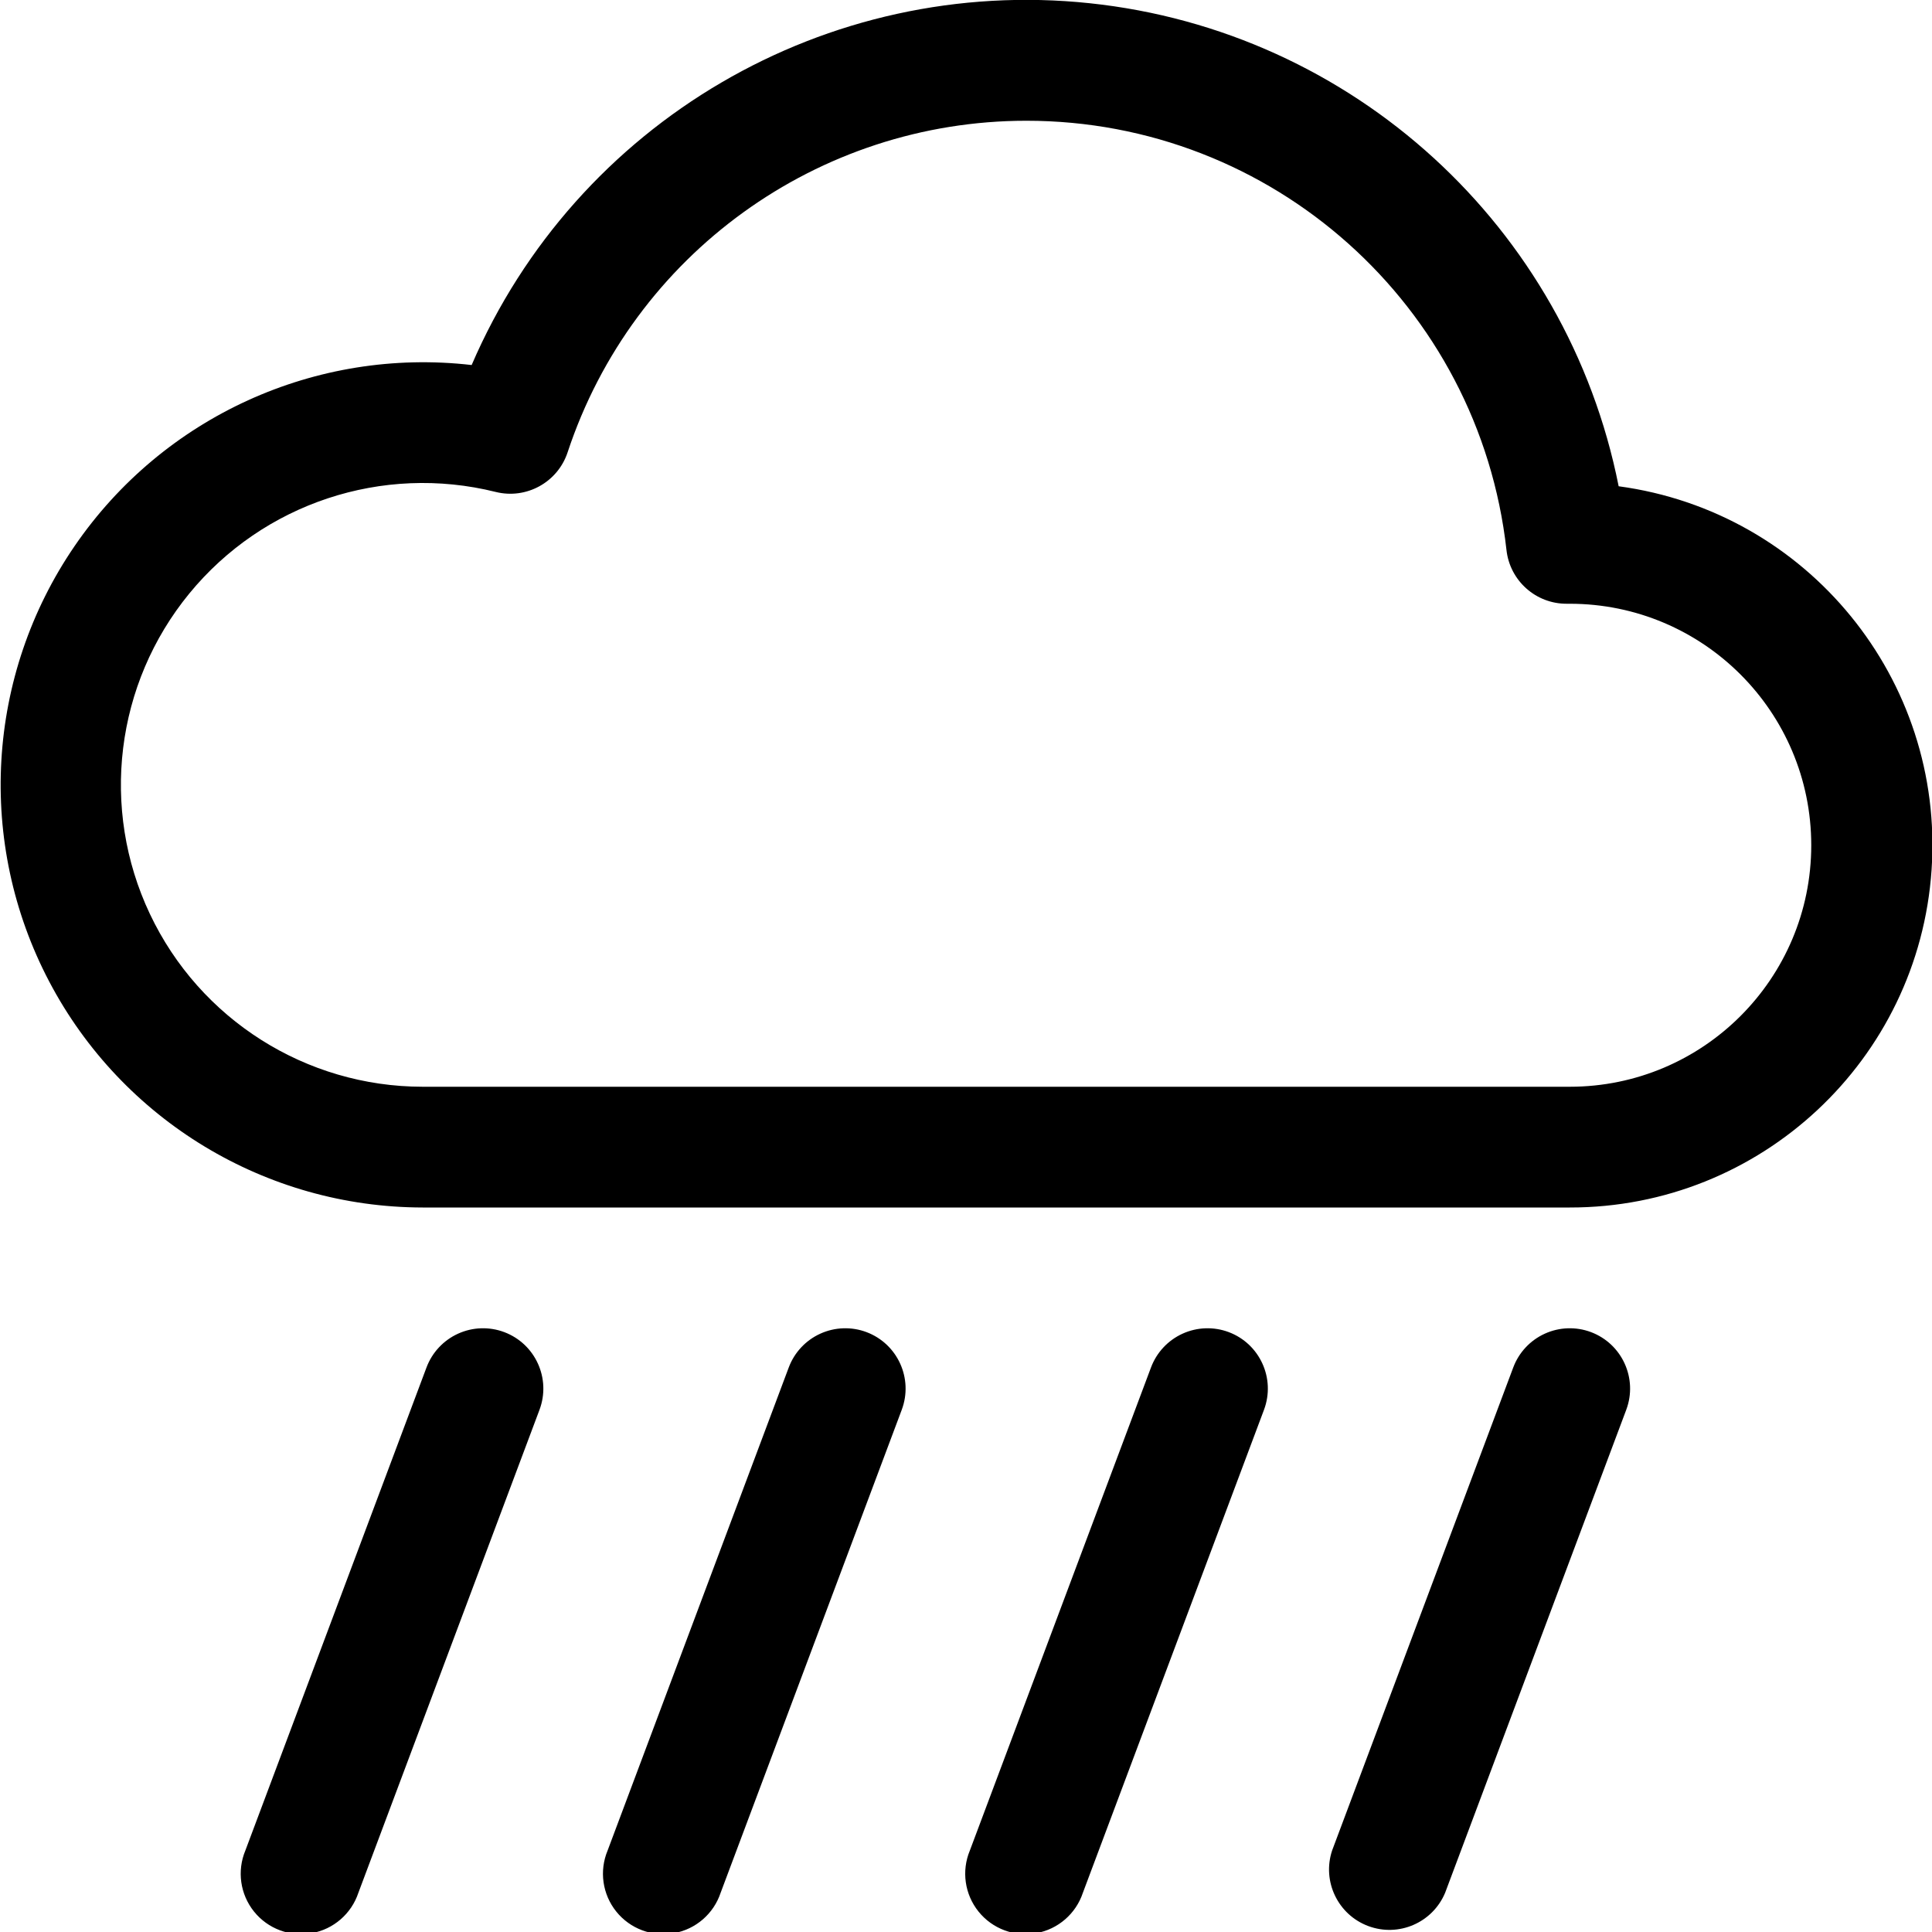
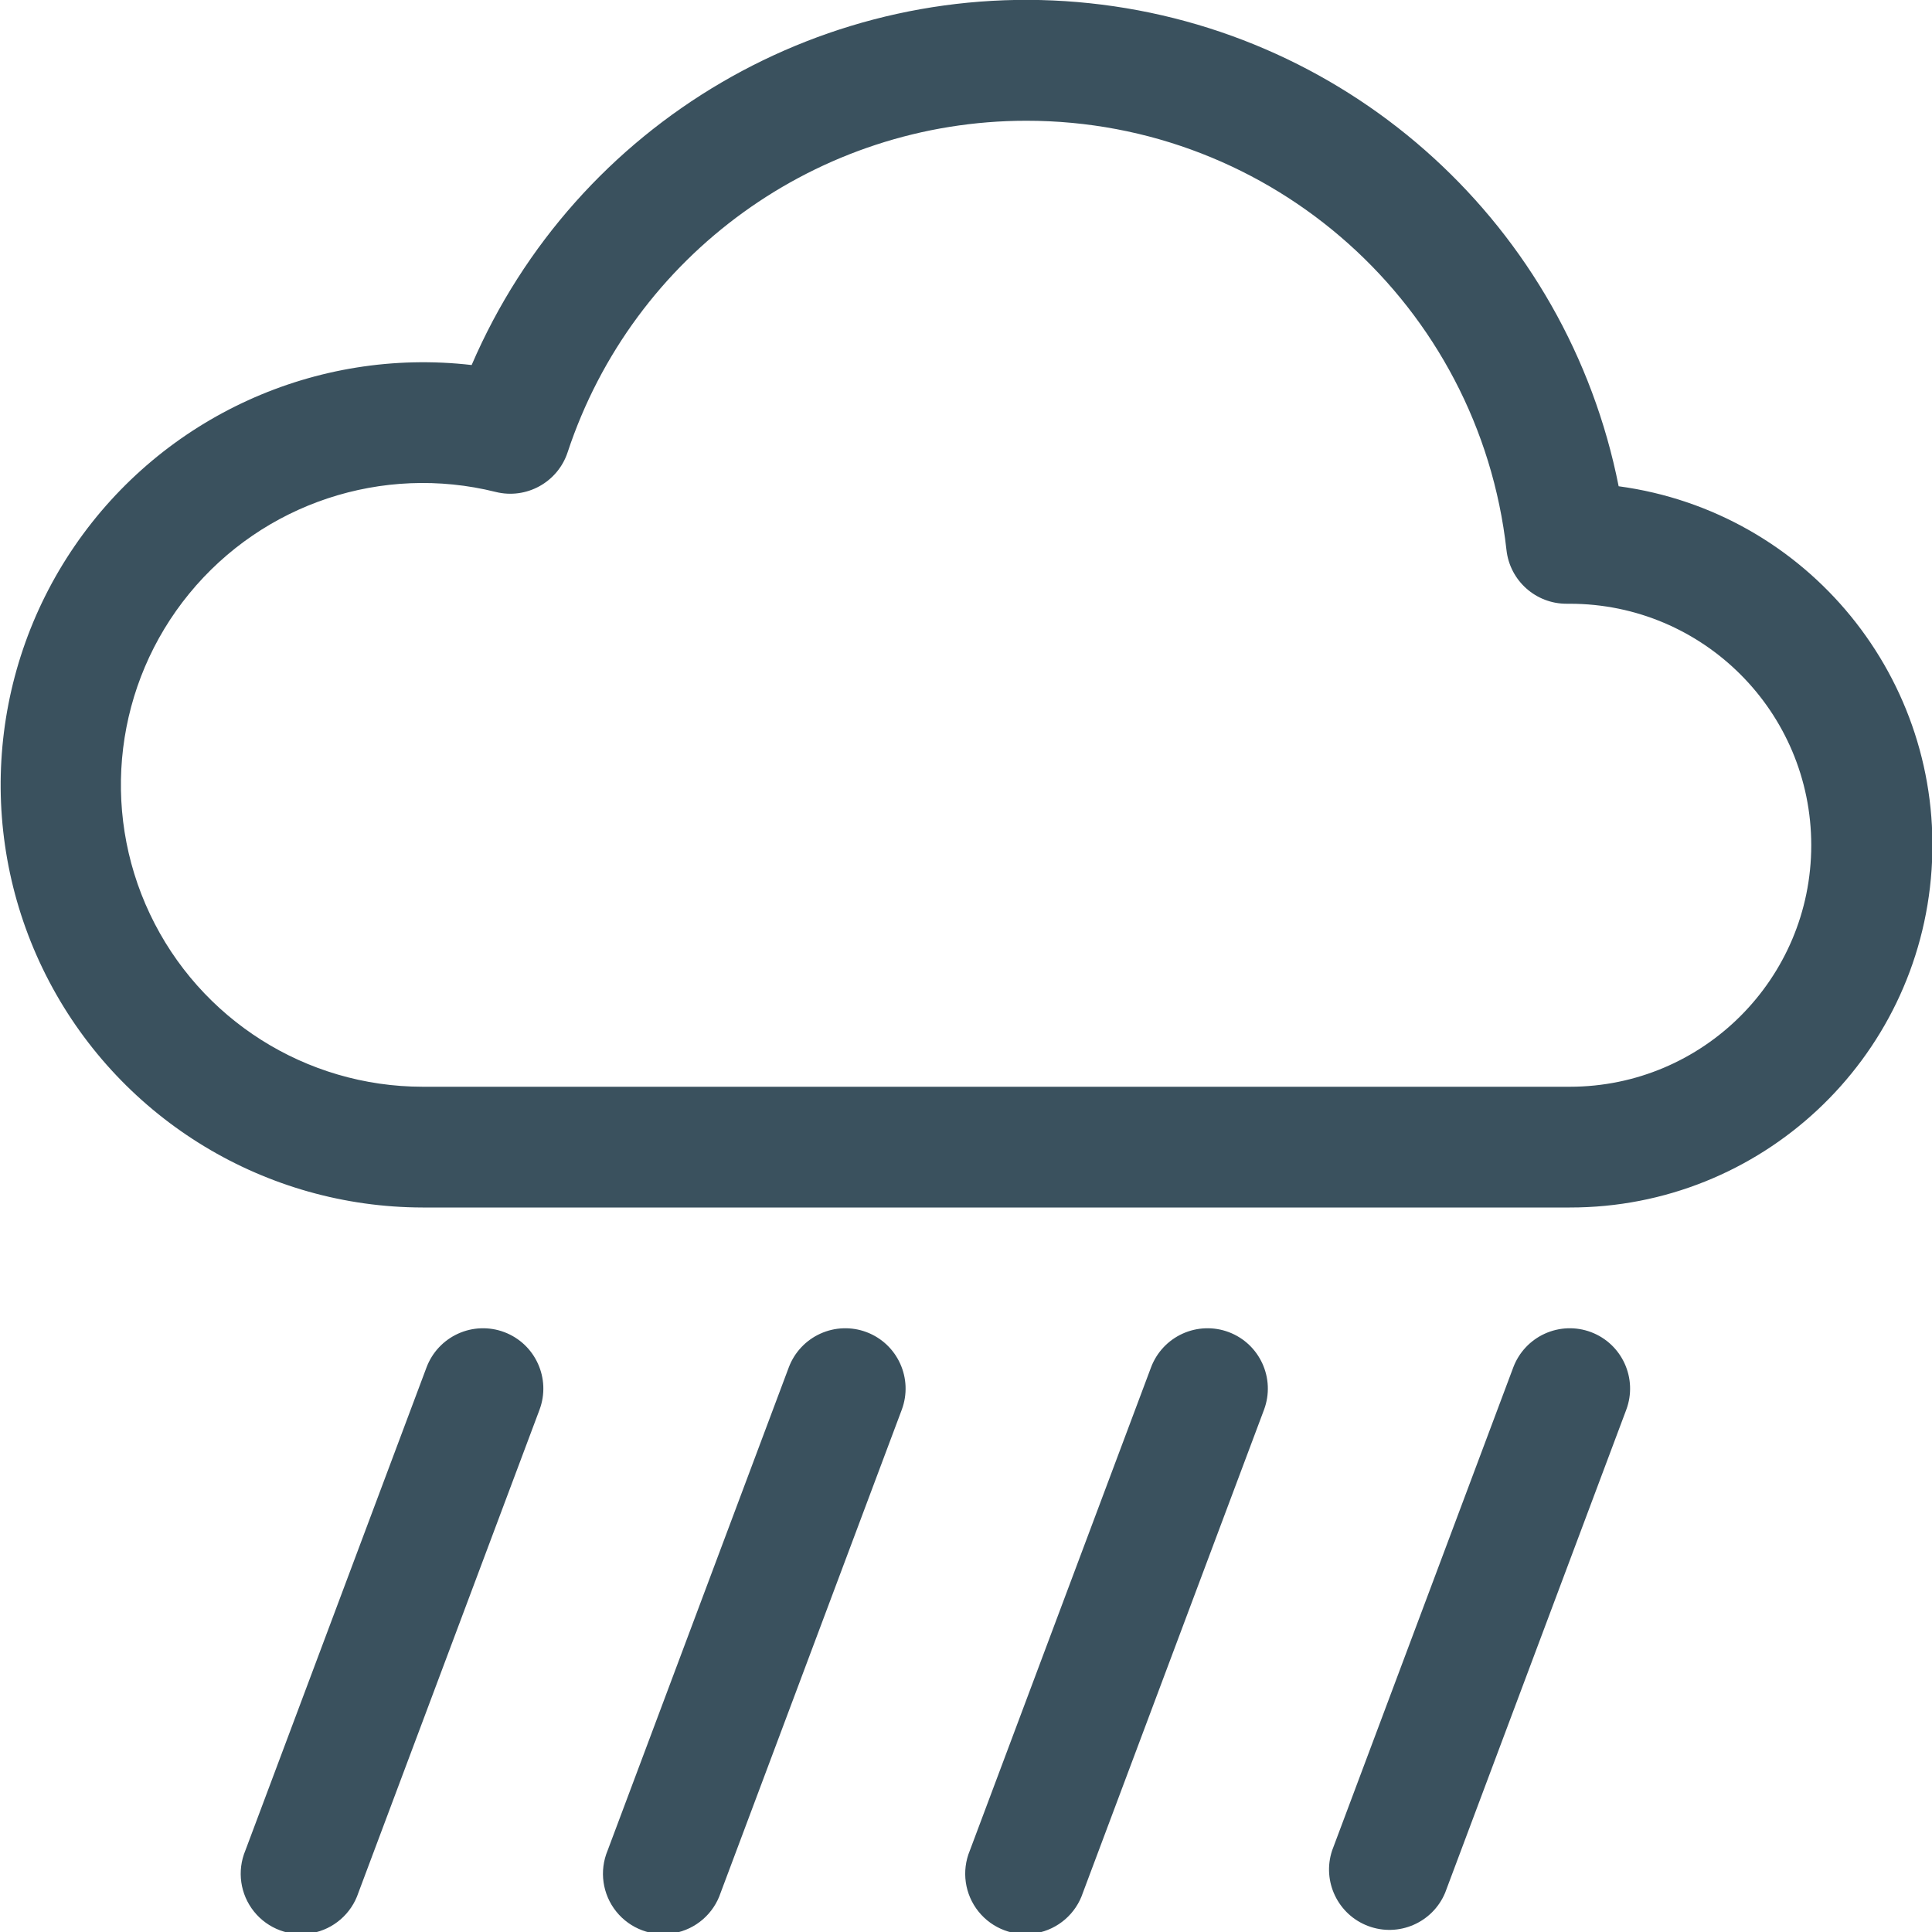
<svg xmlns="http://www.w3.org/2000/svg" width="16" height="16" fill="currentColor" class="bi bi-cloud-rain-heavy" viewBox="0 0 16 16">
-   <path d="M4.176 11.032a.5.5 0 0 1 .292.643l-1.5 4a.5.5 0 1 1-.936-.35l1.5-4a.5.5 0 0 1 .644-.293zm3 0a.5.5 0 0 1 .292.643l-1.5 4a.5.5 0 1 1-.936-.35l1.5-4a.5.5 0 0 1 .644-.293zm3 0a.5.5 0 0 1 .292.643l-1.5 4a.5.5 0 1 1-.936-.35l1.5-4a.5.5 0 0 1 .644-.293zm3 0a.5.5 0 0 1 .292.643l-1.5 4a.5.5 0 0 1-.936-.35l1.5-4a.5.5 0 0 1 .644-.293zm.229-7.005a5.001 5.001 0 0 0-9.499-1.004A3.5 3.5 0 1 0 3.5 10H13a3 3 0 0 0 .405-5.973zM8.5 1a4 4 0 0 1 3.976 3.555.5.5 0 0 0 .5.445H13a2 2 0 0 1 0 4H3.5a2.5 2.5 0 1 1 .605-4.926.5.5 0 0 0 .596-.329A4.002 4.002 0 0 1 8.5 1z" />
+   <path fill="#3A515E" d="M4.176 11.032a.5.5 0 0 1 .292.643l-1.5 4a.5.5 0 1 1-.936-.35l1.5-4a.5.5 0 0 1 .644-.293zm3 0a.5.5 0 0 1 .292.643l-1.5 4a.5.5 0 1 1-.936-.35l1.5-4a.5.5 0 0 1 .644-.293zm3 0a.5.5 0 0 1 .292.643l-1.5 4a.5.5 0 1 1-.936-.35l1.5-4a.5.5 0 0 1 .644-.293zm3 0a.5.5 0 0 1 .292.643l-1.5 4a.5.5 0 0 1-.936-.35l1.5-4a.5.5 0 0 1 .644-.293zm.229-7.005a5.001 5.001 0 0 0-9.499-1.004A3.5 3.5 0 1 0 3.5 10H13a3 3 0 0 0 .405-5.973zM8.5 1a4 4 0 0 1 3.976 3.555.5.5 0 0 0 .5.445H13a2 2 0 0 1 0 4H3.5a2.5 2.5 0 1 1 .605-4.926.5.5 0 0 0 .596-.329A4.002 4.002 0 0 1 8.5 1z" />
</svg>
